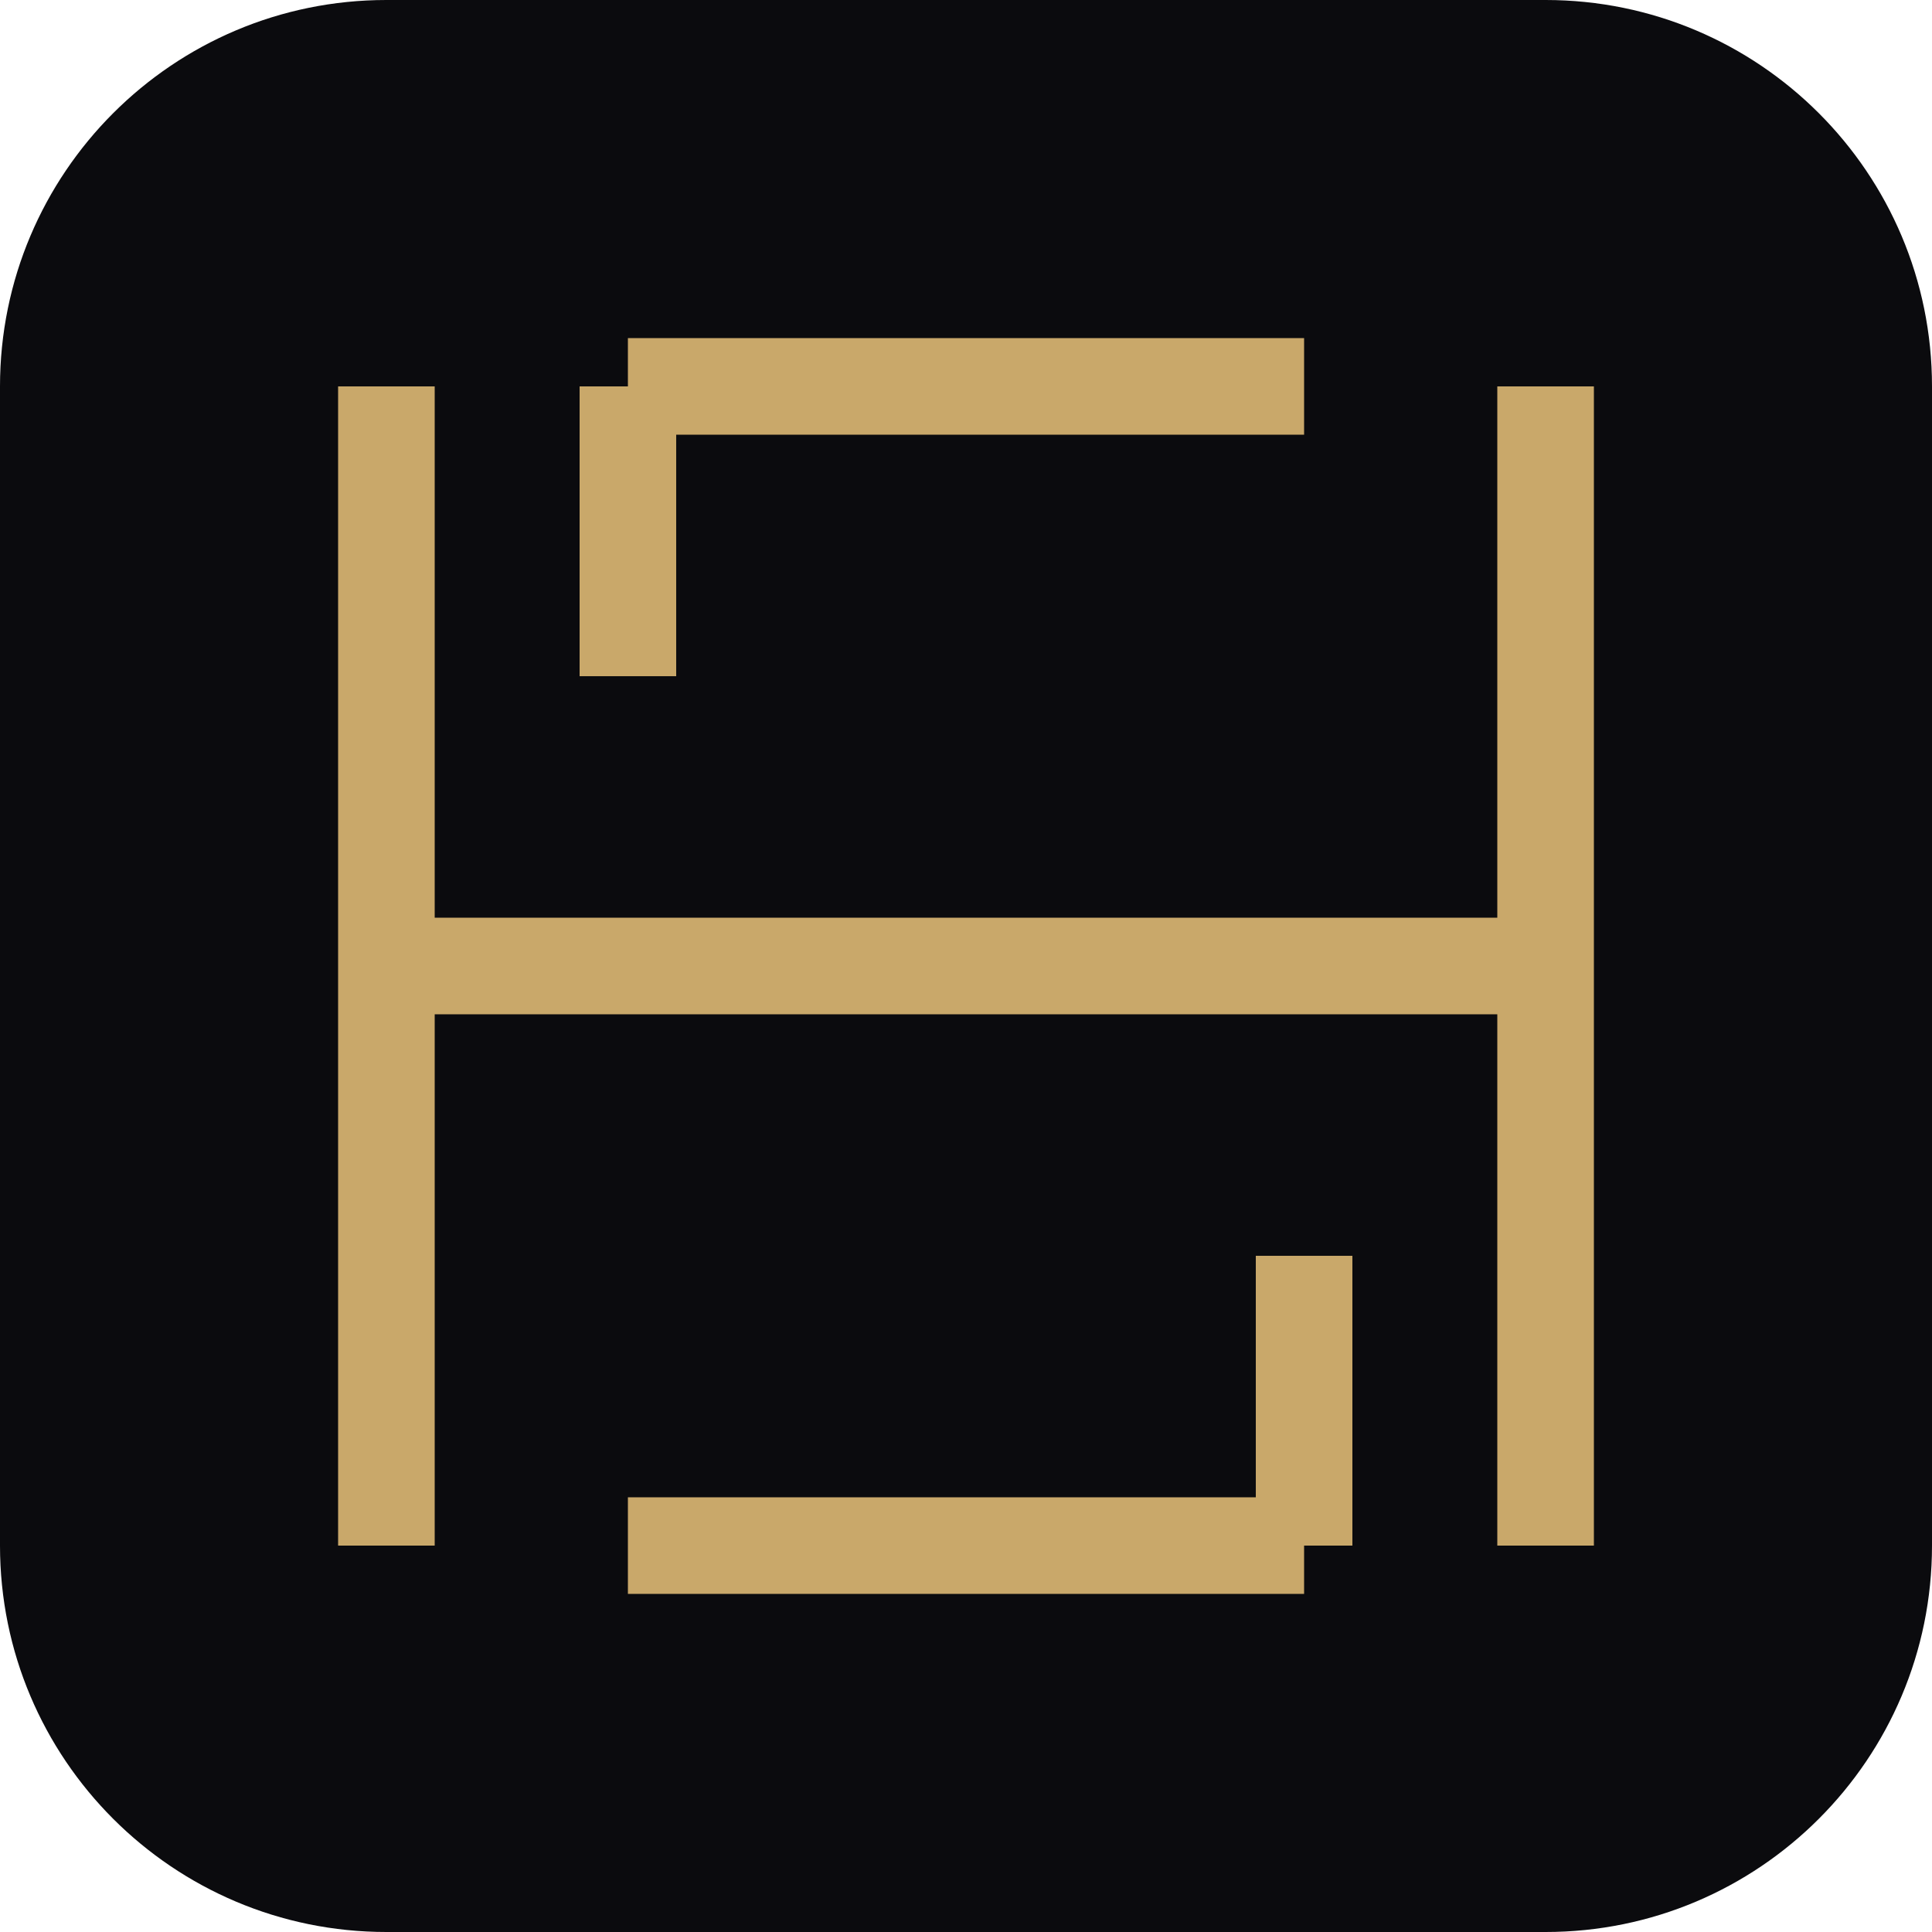
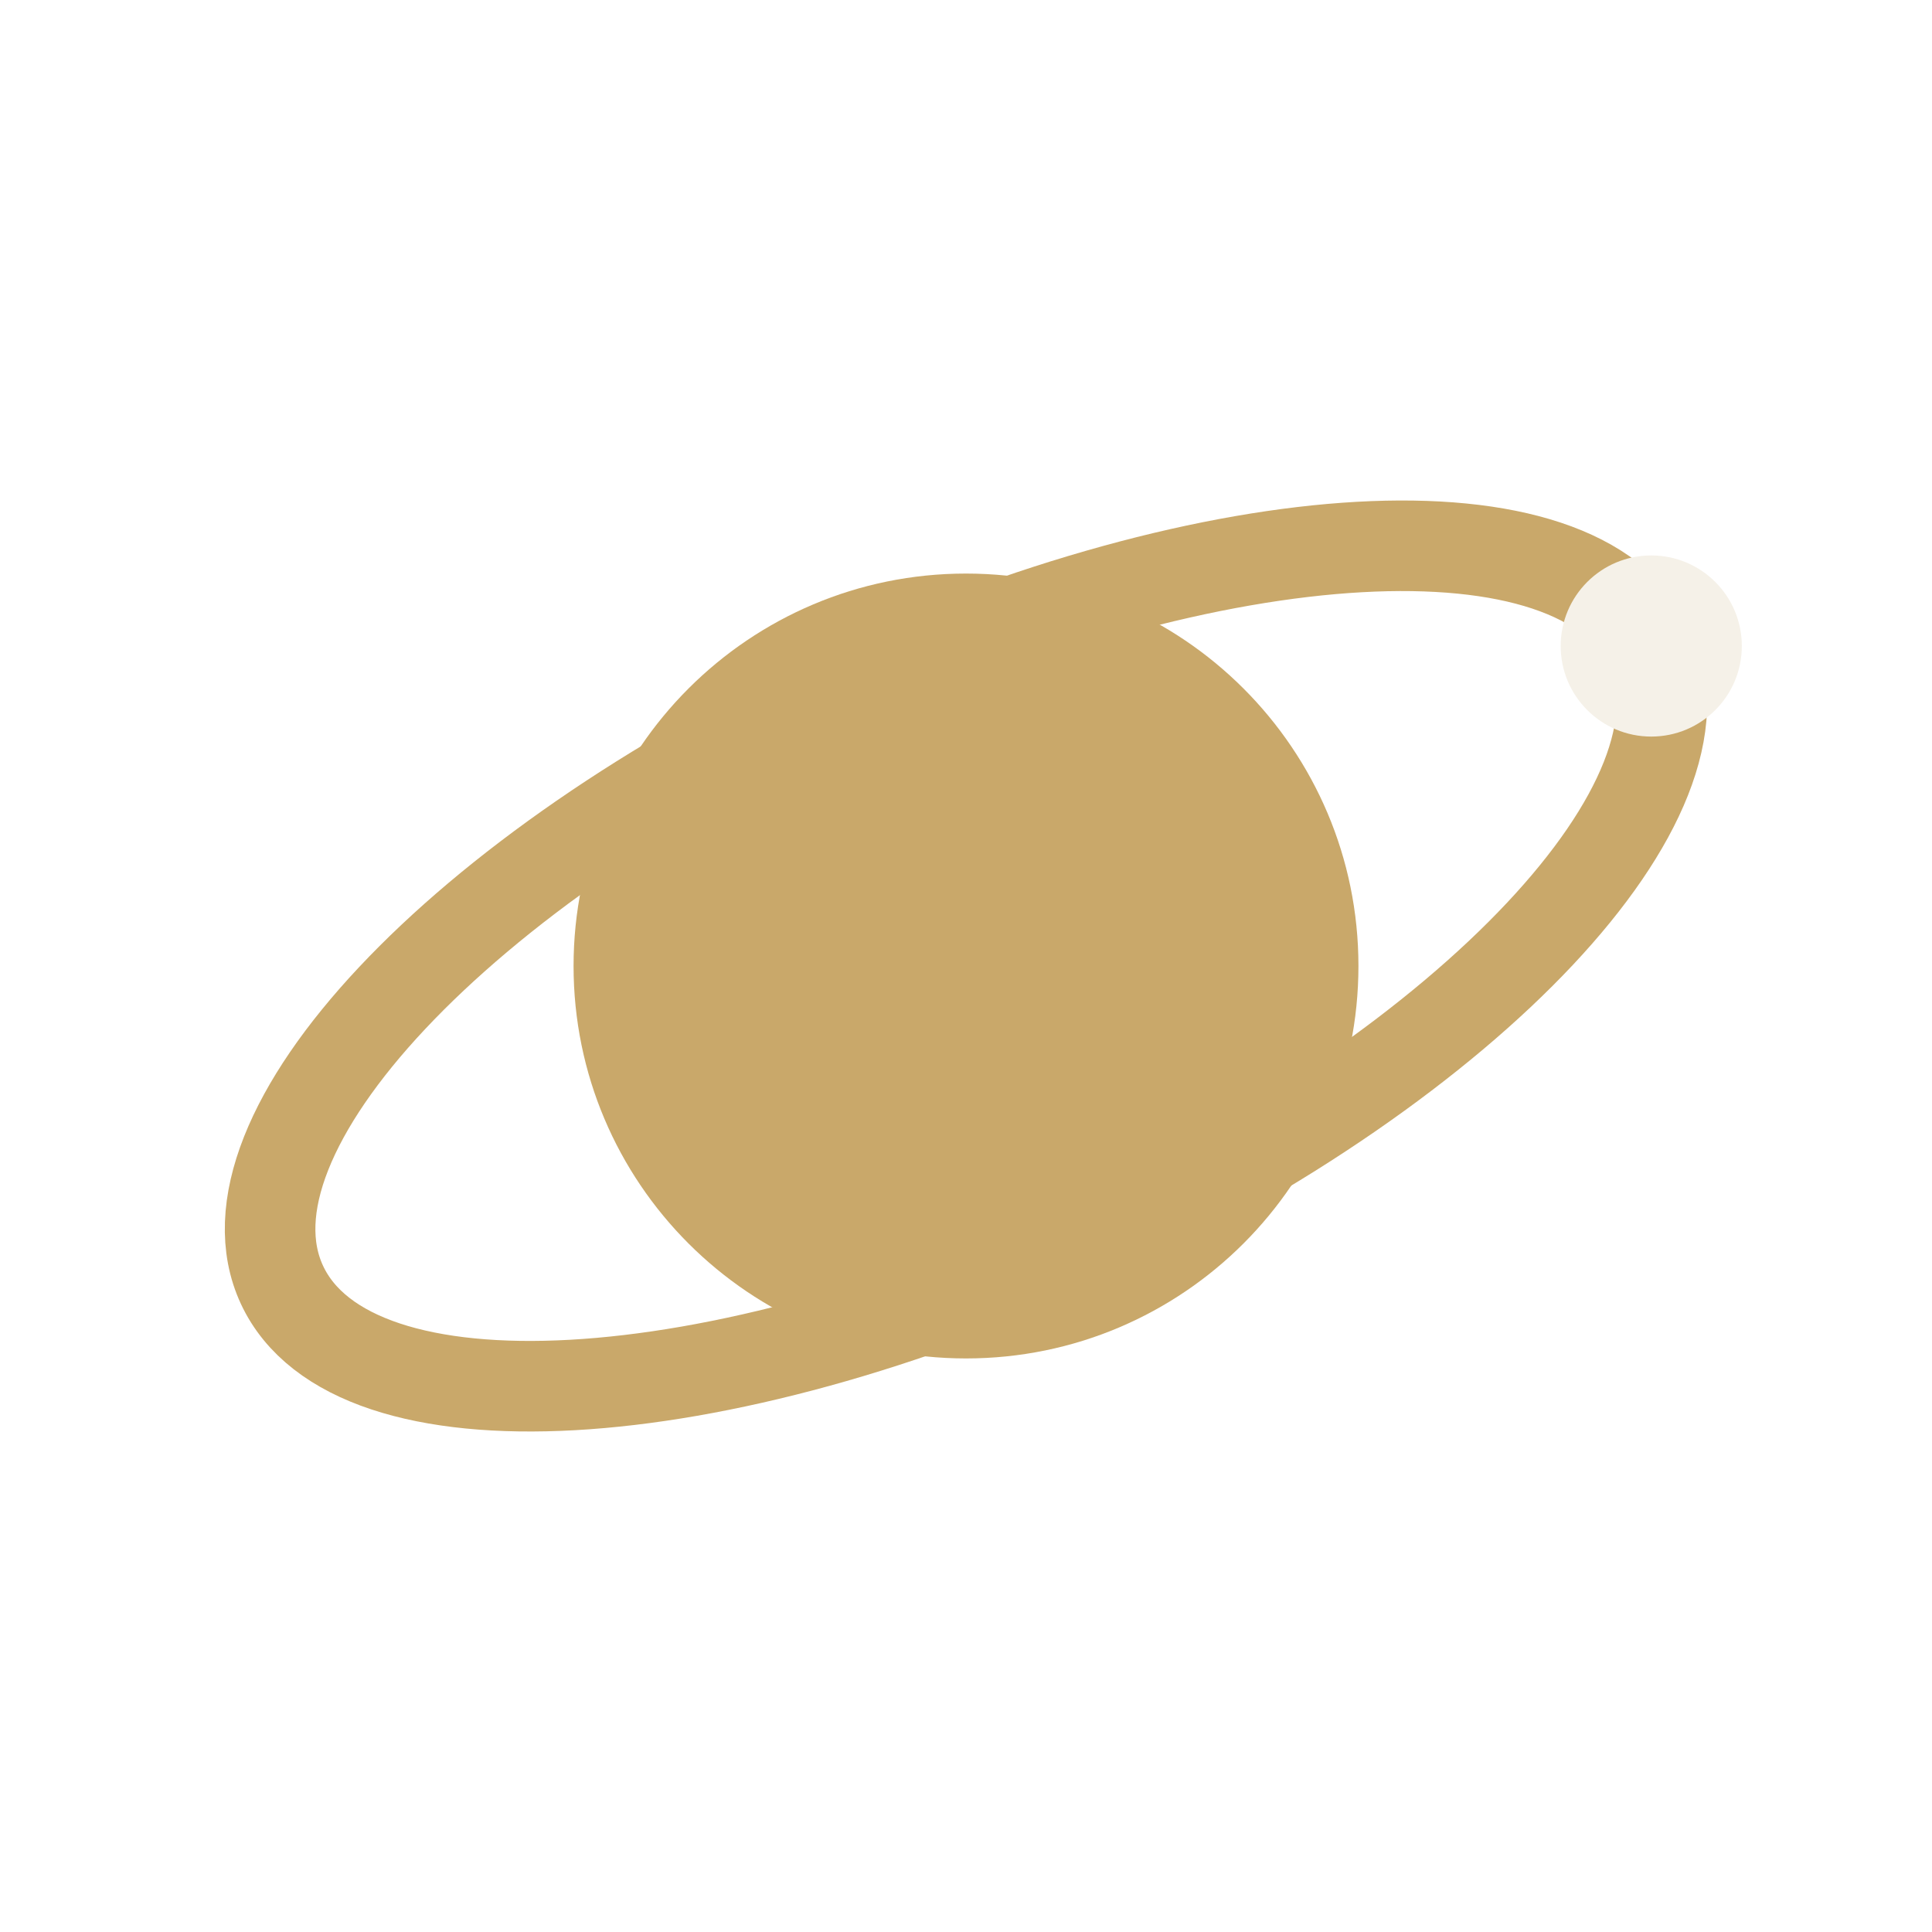
- <svg xmlns="http://www.w3.org/2000/svg" viewBox="0 0 40 40">
-   <rect width="40" height="40" rx="8" fill="#0b0b0e" />
-   <path d="M8 8v24M32 8v24M8 20h24M13 8h14M13 32h14M13 8v6M27 26v6" fill="none" stroke="#c9a86a" stroke-width="2" />
+ <svg xmlns="http://www.w3.org/2000/svg" viewBox="0 0 64 64">
+   <ellipse cx="32" cy="32" rx="25" ry="10" fill="none" stroke="#c9a86a" stroke-width="3" transform="rotate(-25 32 32)" />
+   <circle cx="32" cy="32" r="13" fill="#c9a86a" />
+   <circle cx="54.7" cy="21.4" r="3" fill="#f5f1e8" />
</svg>
